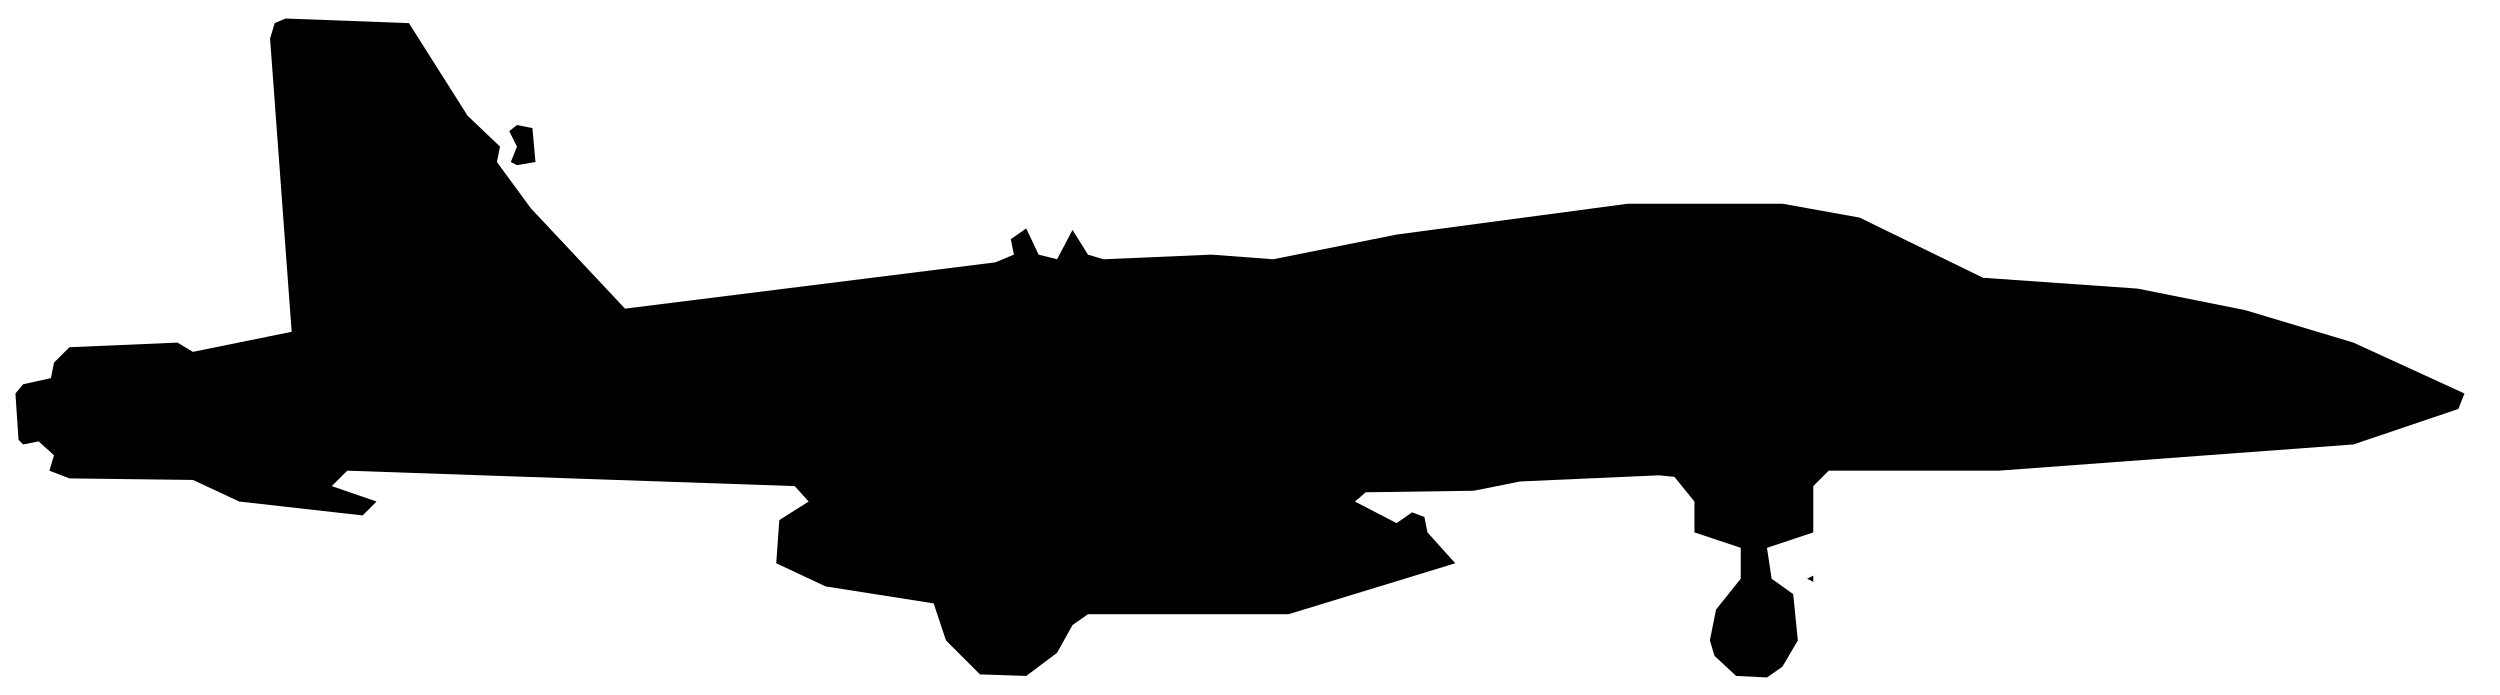
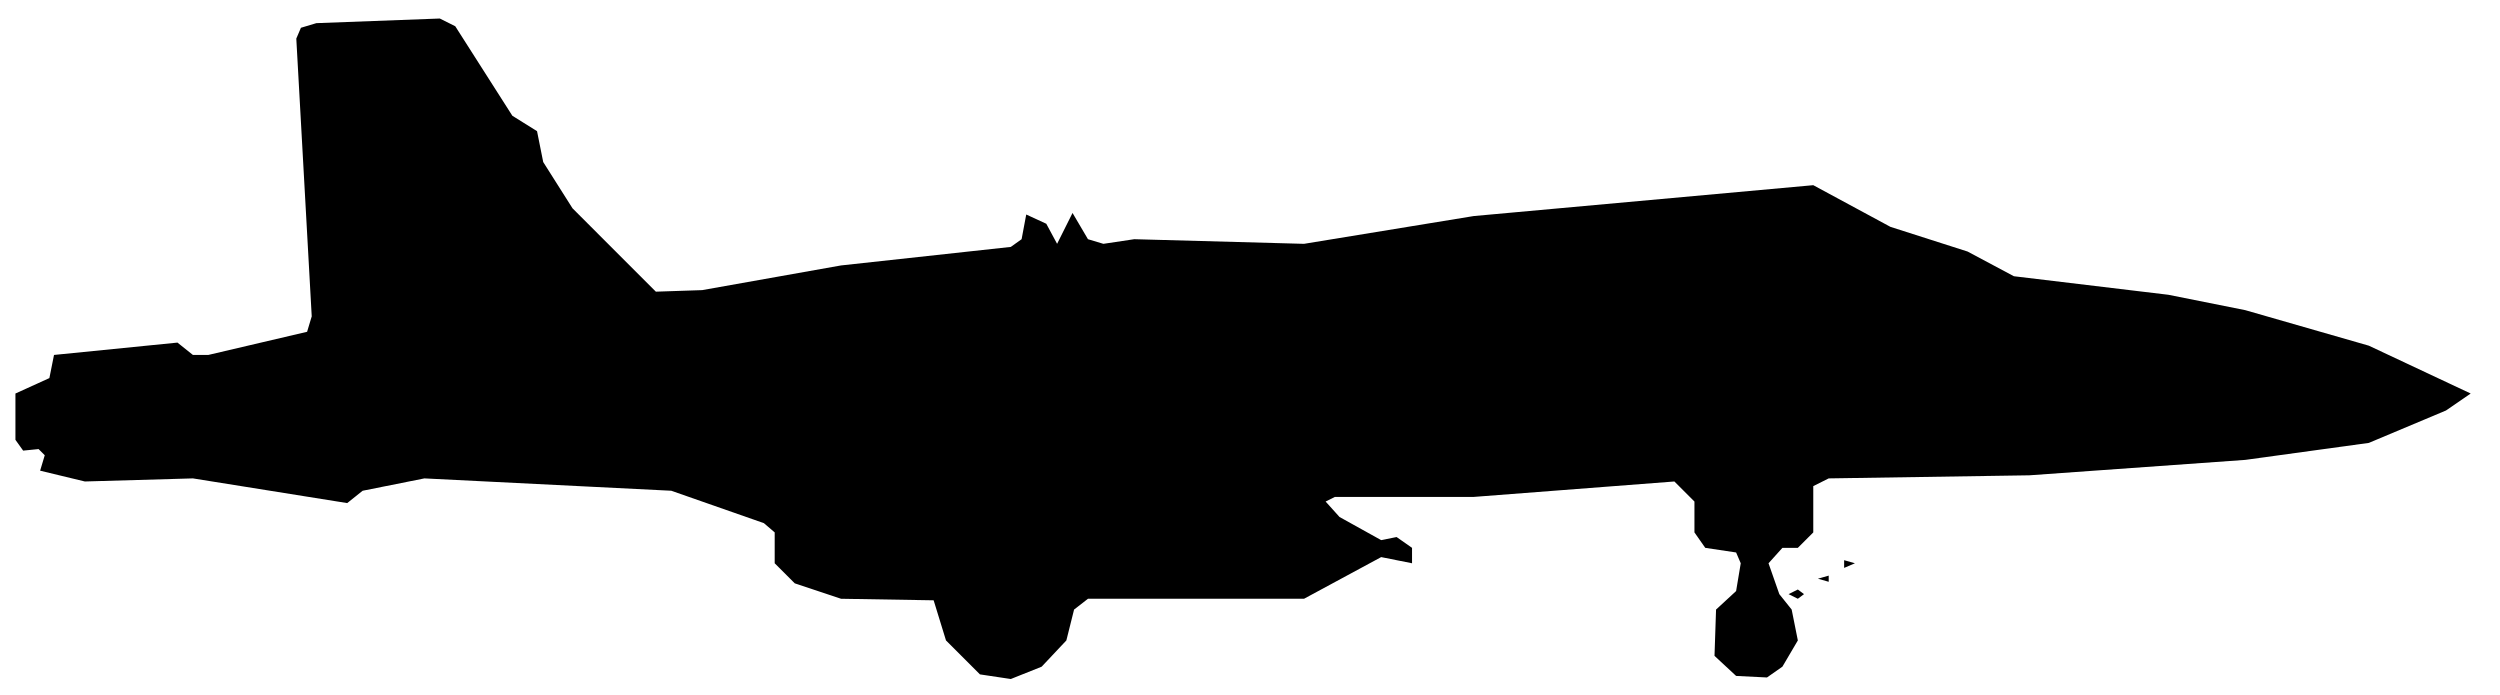
<svg xmlns="http://www.w3.org/2000/svg" viewBox="0 0 162 45" width="162" height="45" fill="currentColor" fill-rule="evenodd">
-   <path d="M63.5 43.7L66.5 43.8L68.5 42.3L69.5 40.5L70.5 39.8L83.5 39.8L94.3 36.5L92.5 34.5L92.3 33.5L91.5 33.2L90.5 33.9L87.8 32.5L88.5 31.9L95.5 31.8L98.5 31.2L107.5 30.8L108.5 30.9L109.8 32.5L109.8 34.5L112.8 35.5L112.8 37.5L111.2 39.5L110.8 41.5L111.1 42.5L112.5 43.8L114.5 43.9L115.5 43.2L116.5 41.5L116.2 38.5L114.8 37.5L114.5 35.5L117.5 34.5L117.5 31.5L118.5 30.5L129.5 30.5L152.5 28.8L159.3 26.5L159.7 25.5L152.5 22.2L145.5 20.1L138.5 18.7L128.5 18L120.5 14.1L115.5 13.2L105.5 13.2L90.5 15.2L82.5 16.8L78.5 16.5L71.5 16.8L70.5 16.5L69.5 14.9L68.5 16.8L67.3 16.5L66.5 14.8L65.5 15.5L65.7 16.5L64.5 17L40.5 20L34.4 13.5L32.2 10.5L32.4 9.5L30.3 7.5L26.5 1.5L18.5 1.2L17.8 1.5L17.5 2.5L18.9 21.5L12.5 22.8L11.5 22.2L4.5 22.5L3.5 23.5L3.3 24.5L1.5 24.9L1 25.5L1.2 28.5L1.5 28.8L2.5 28.6L3.5 29.5L3.2 30.5L4.5 31L12.5 31.1L15.5 32.5L23.5 33.4L24.4 32.5L21.5 31.5L22.5 30.5L51.5 31.5L52.4 32.5L50.5 33.7L50.3 36.5L53.5 38L60.5 39.1L61.3 41.5ZM117.5 37.7L117.5 37.3L117.1 37.5ZM33.5 10.7L34.7 10.5L34.5 8.3L33.5 8.1L33 8.5L33.5 9.5L33.1 10.5Z" />
+   <path d="M63.5 43.7L65.5 44L67.5 43.2L69.1 41.5L69.6 39.5L70.5 38.8L84.5 38.8L89.5 36.1L91.5 36.5L91.5 35.5L90.5 34.8L89.5 35L86.8 33.5L85.9 32.5L86.5 32.2L95.5 32.2L108.5 31.2L109.8 32.5L109.8 34.5L110.5 35.5L112.5 35.8L112.8 36.5L112.5 38.3L111.2 39.5L111.1 42.5L112.5 43.8L114.5 43.9L115.5 43.2L116.5 41.5L116.1 39.5L115.3 38.5L114.6 36.5L115.5 35.5L116.5 35.5L117.5 34.5L117.5 31.5L118.5 31L131.5 30.8L145.5 29.8L153.5 28.7L158.5 26.6L160.1 25.5L153.5 22.4L145.5 20.1L140.5 19.1L130.5 17.9L127.5 16.3L122.5 14.7L117.5 12L95.5 14L84.5 15.8L73.5 15.5L71.5 15.8L70.5 15.5L69.5 13.8L68.5 15.8L67.8 14.5L66.5 13.9L66.2 15.5L65.5 16L54.5 17.2L45.5 18.8L42.5 18.9L37.1 13.5L35.2 10.5L34.8 8.5L33.2 7.5L29.5 1.7L28.5 1.2L20.5 1.5L19.5 1.8L19.2 2.5L20.2 20.5L19.9 21.5L13.5 23L12.5 23L11.5 22.2L3.5 23L3.2 24.5L1 25.5L1 28.5L1.5 29.2L2.5 29.1L2.9 29.5L2.6 30.5L5.5 31.2L12.5 31L22.5 32.6L23.5 31.8L27.5 31L43.5 31.8L49.5 33.9L50.2 34.5L50.2 36.5L51.5 37.8L54.5 38.8L60.5 38.9L61.3 41.5ZM116.5 38.8L116.9 38.5L116.5 38.2L115.9 38.5ZM118.5 37.7L118.5 37.3L117.8 37.5ZM119.5 36.8L120.2 36.5L119.5 36.3Z" />
</svg>
